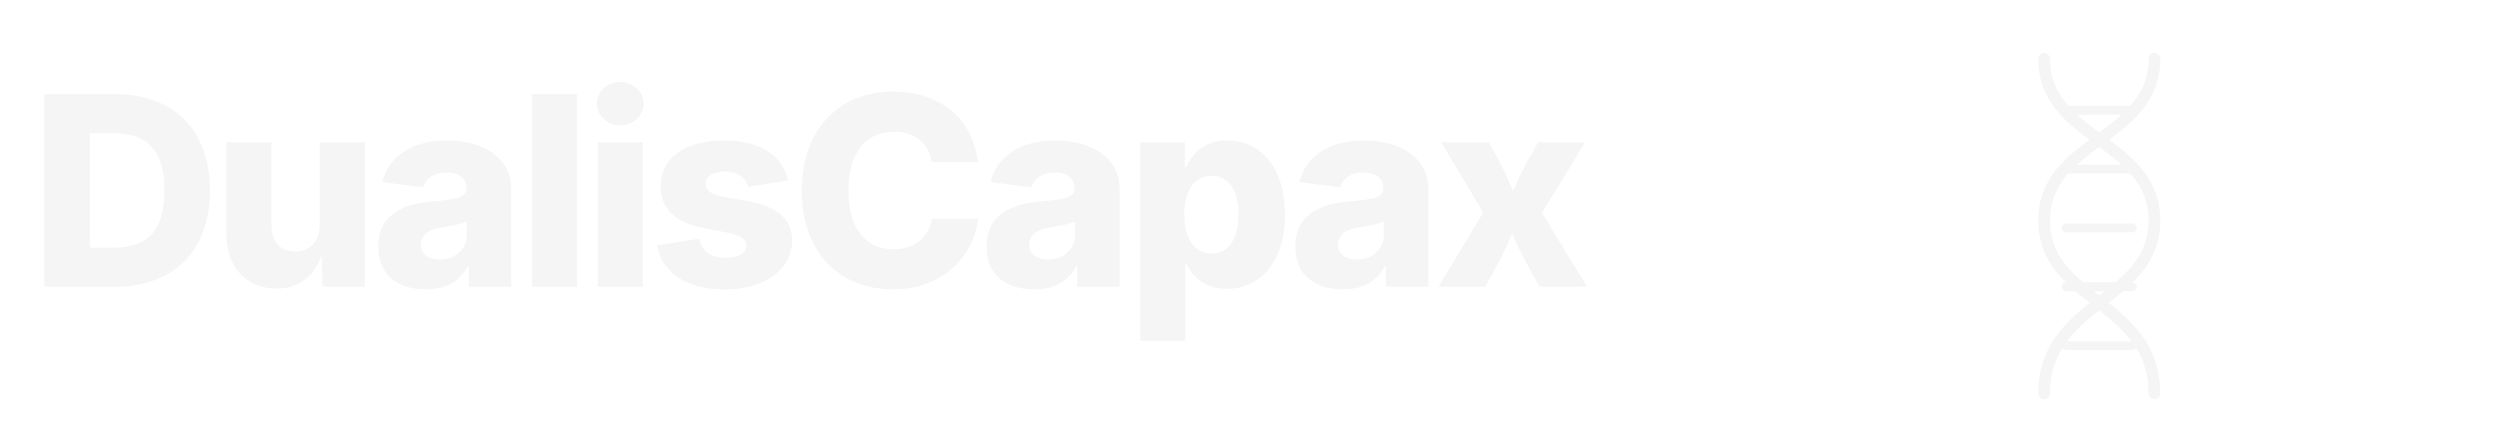
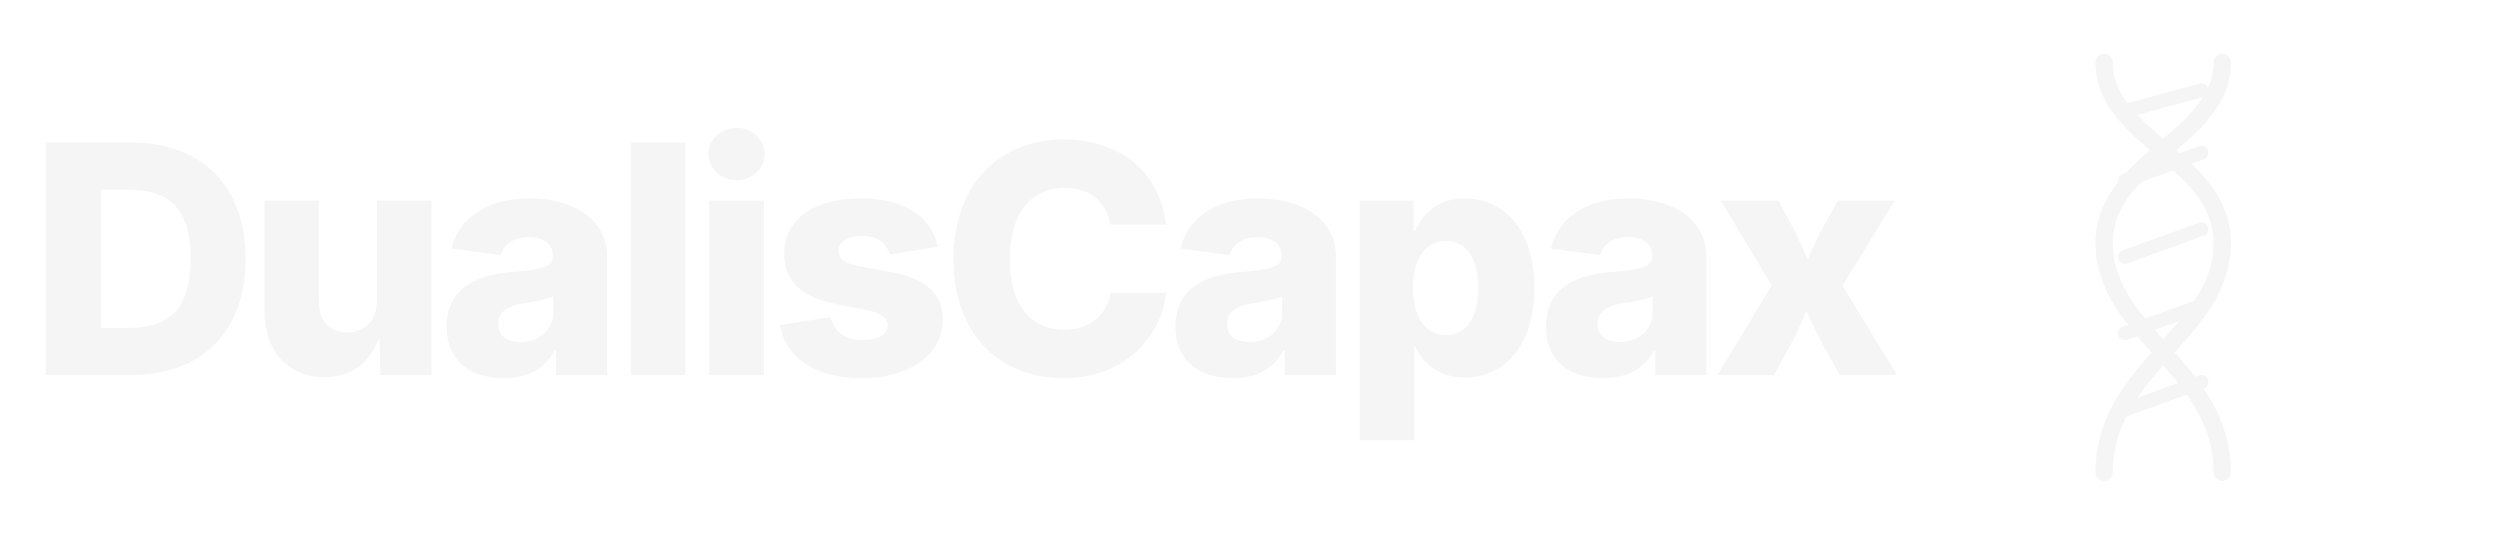
- <svg xmlns="http://www.w3.org/2000/svg" viewBox="0 0 680 120" fill="none" role="img" aria-label="DualisCapax">
-   <text x="8" y="78" font-family="Inter, system-ui, -apple-system, sans-serif" font-size="72" font-weight="800" letter-spacing="-2.5" fill="#f5f5f5">DualisCapax</text>
-   <g transform="translate(548,12)" stroke="#f5f5f5" stroke-width="3.2" stroke-linecap="round" fill="none">
-     <path d="M 8 95 C 8 70, 38 70, 38 48 C 38 26, 8 26, 8 4" />
-     <path d="M 38 95 C 38 70, 8 70, 8 48 C 8 26, 38 26, 38 4" />
-     <line x1="14" y1="82" x2="32" y2="82" stroke-width="2.4" />
-     <line x1="14" y1="66" x2="32" y2="66" stroke-width="2.4" />
-     <line x1="14" y1="50" x2="32" y2="50" stroke-width="2.4" />
-     <line x1="14" y1="34" x2="32" y2="34" stroke-width="2.4" />
-     <line x1="14" y1="18" x2="32" y2="18" stroke-width="2.4" />
+ <svg xmlns="http://www.w3.org/2000/svg" viewBox="0 0 720 160" fill="none" role="img" aria-label="DualisCapax">
+   <text x="8" y="108" font-family="Inter, system-ui, -apple-system, sans-serif" font-size="92" font-weight="800" letter-spacing="-3.5" fill="#f5f5f5">DualisCapax</text>
+   <g transform="translate(598 18)" stroke="#f5f5f5" stroke-width="5" stroke-linecap="round" fill="none">
+     <path d="M 8 118 C 8 88, 42 78, 42 52 C 42 28, 8 22, 8 0" />
+     <path d="M 42 118 C 42 88, 8 78, 8 52 C 8 28, 42 22, 42 0" />
+     <line x1="14" y1="100" x2="36" y2="92" stroke-width="4" />
+     <line x1="14" y1="78" x2="36" y2="70" stroke-width="4" />
+     <line x1="14" y1="56" x2="36" y2="48" stroke-width="4" />
+     <line x1="14" y1="34" x2="36" y2="26" stroke-width="4" />
+     <line x1="14" y1="14" x2="36" y2="8" stroke-width="4" />
  </g>
</svg>
